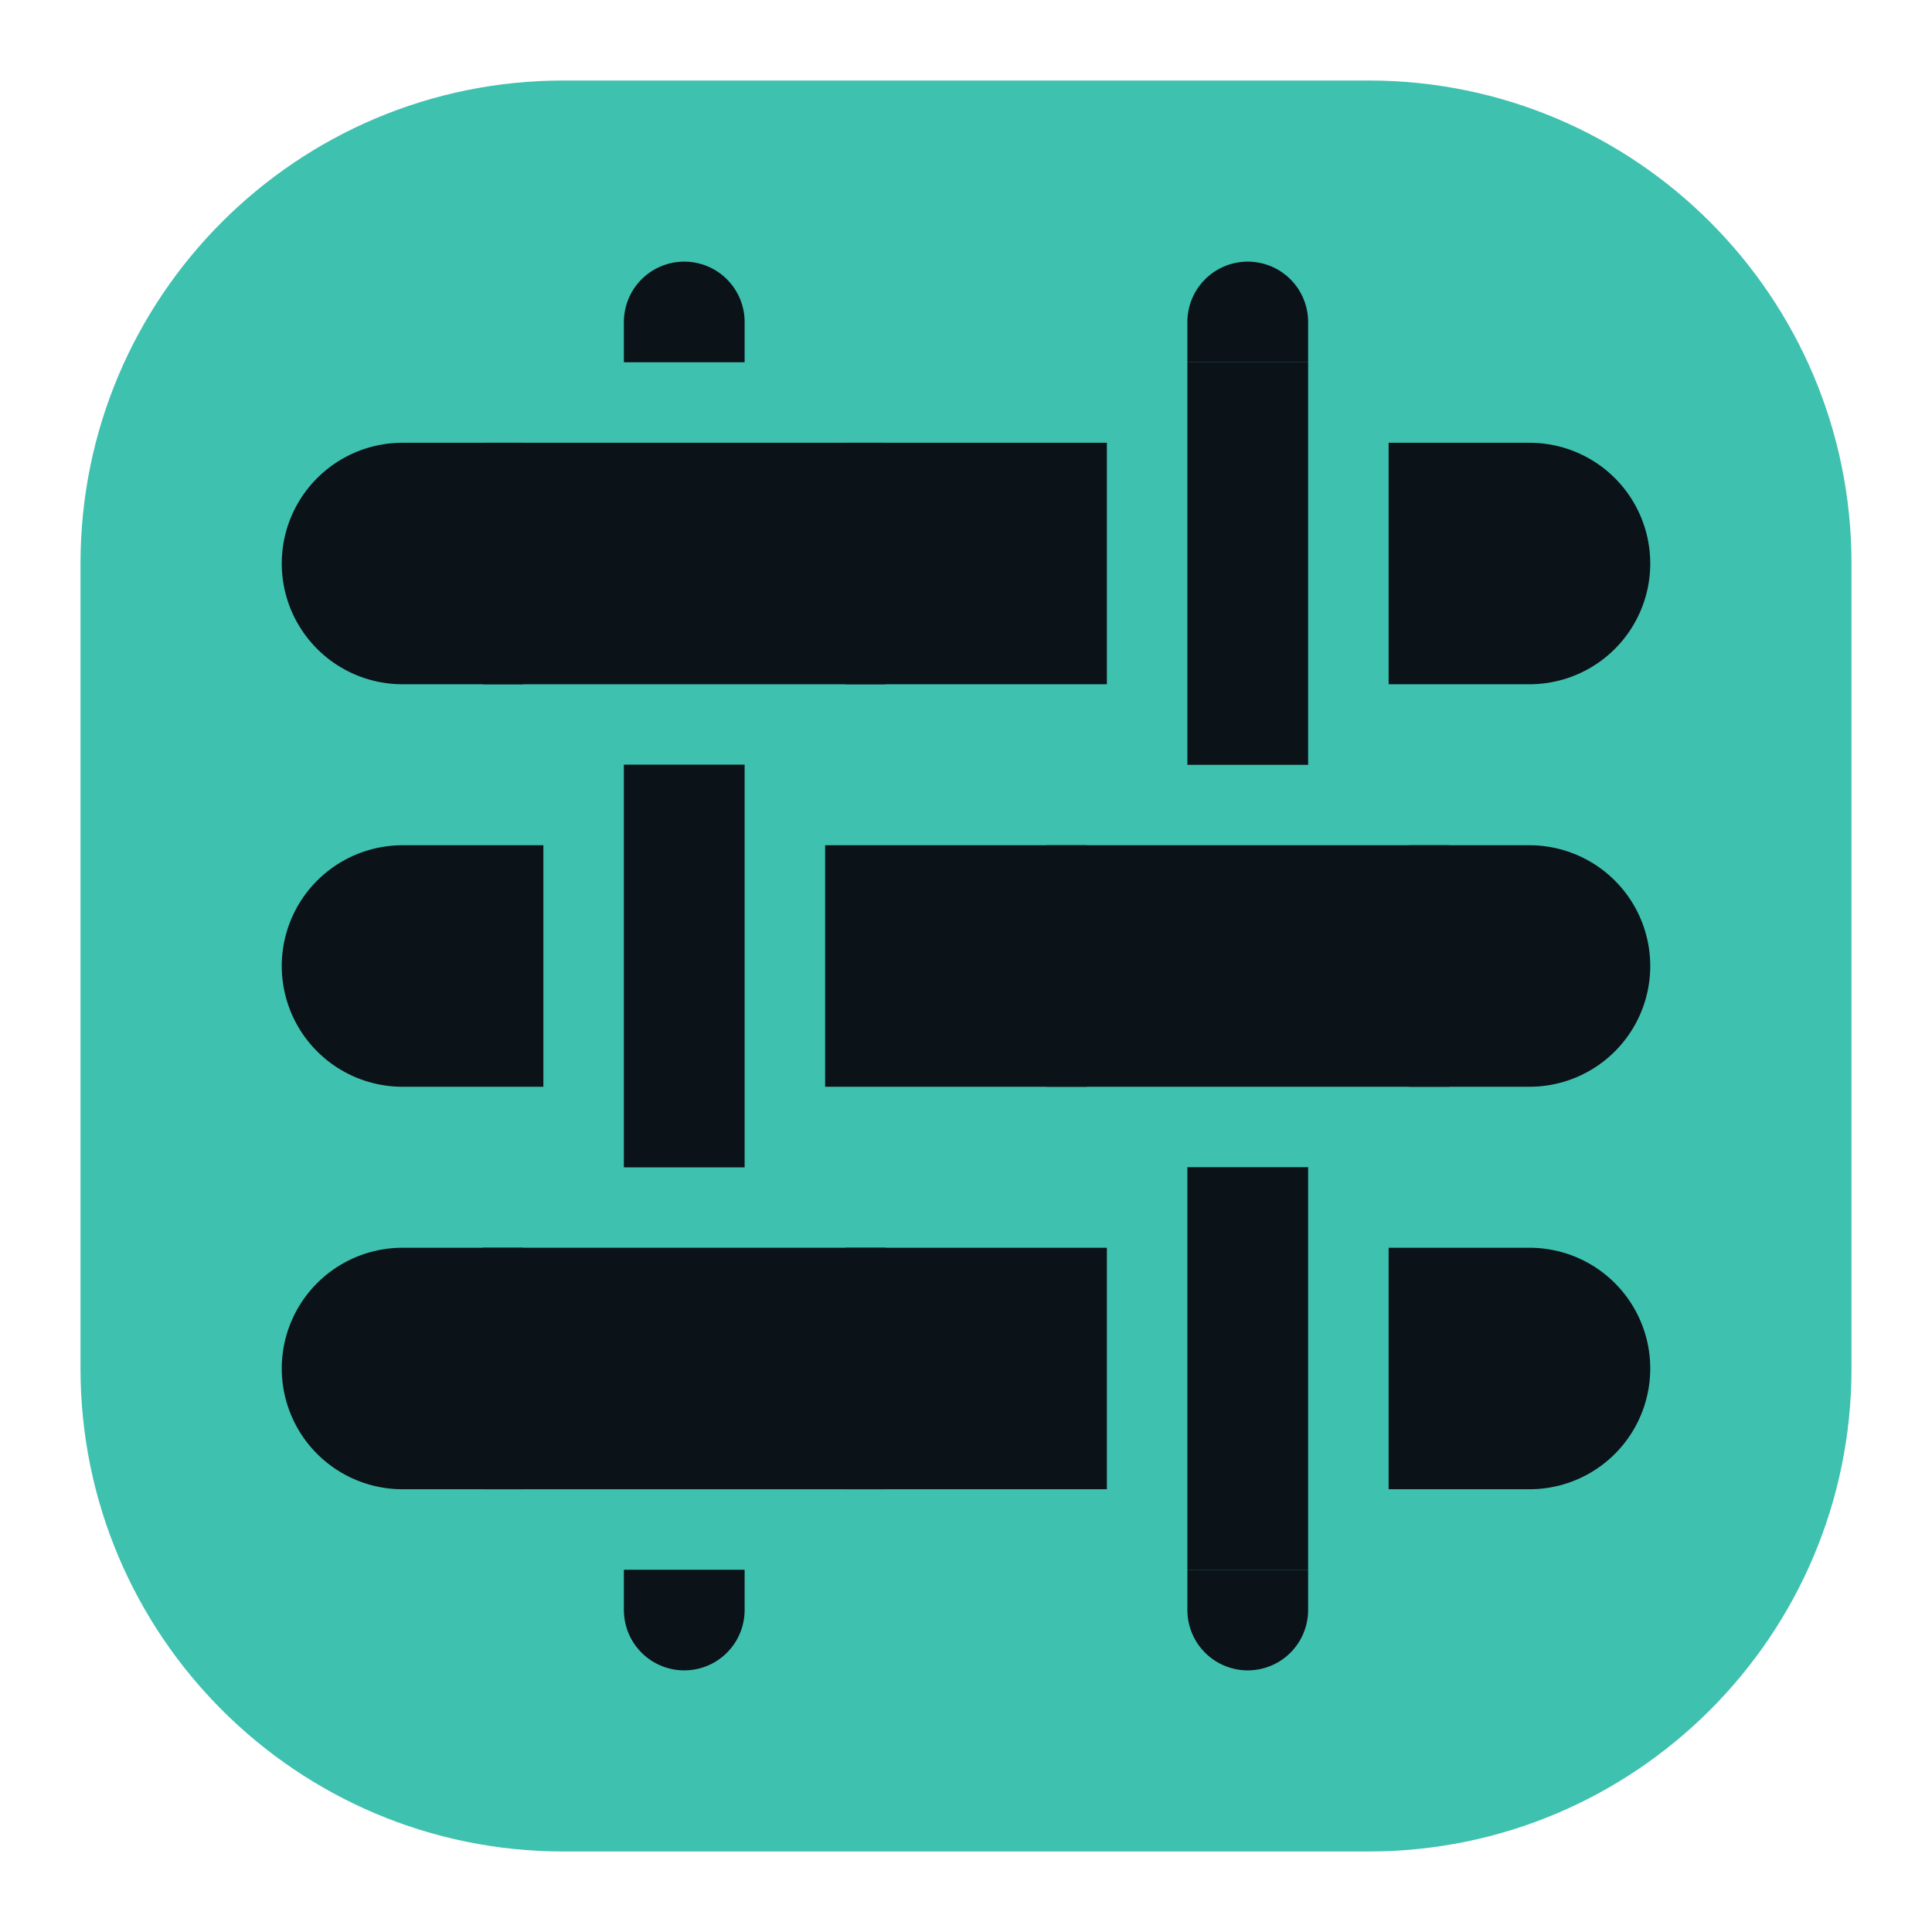
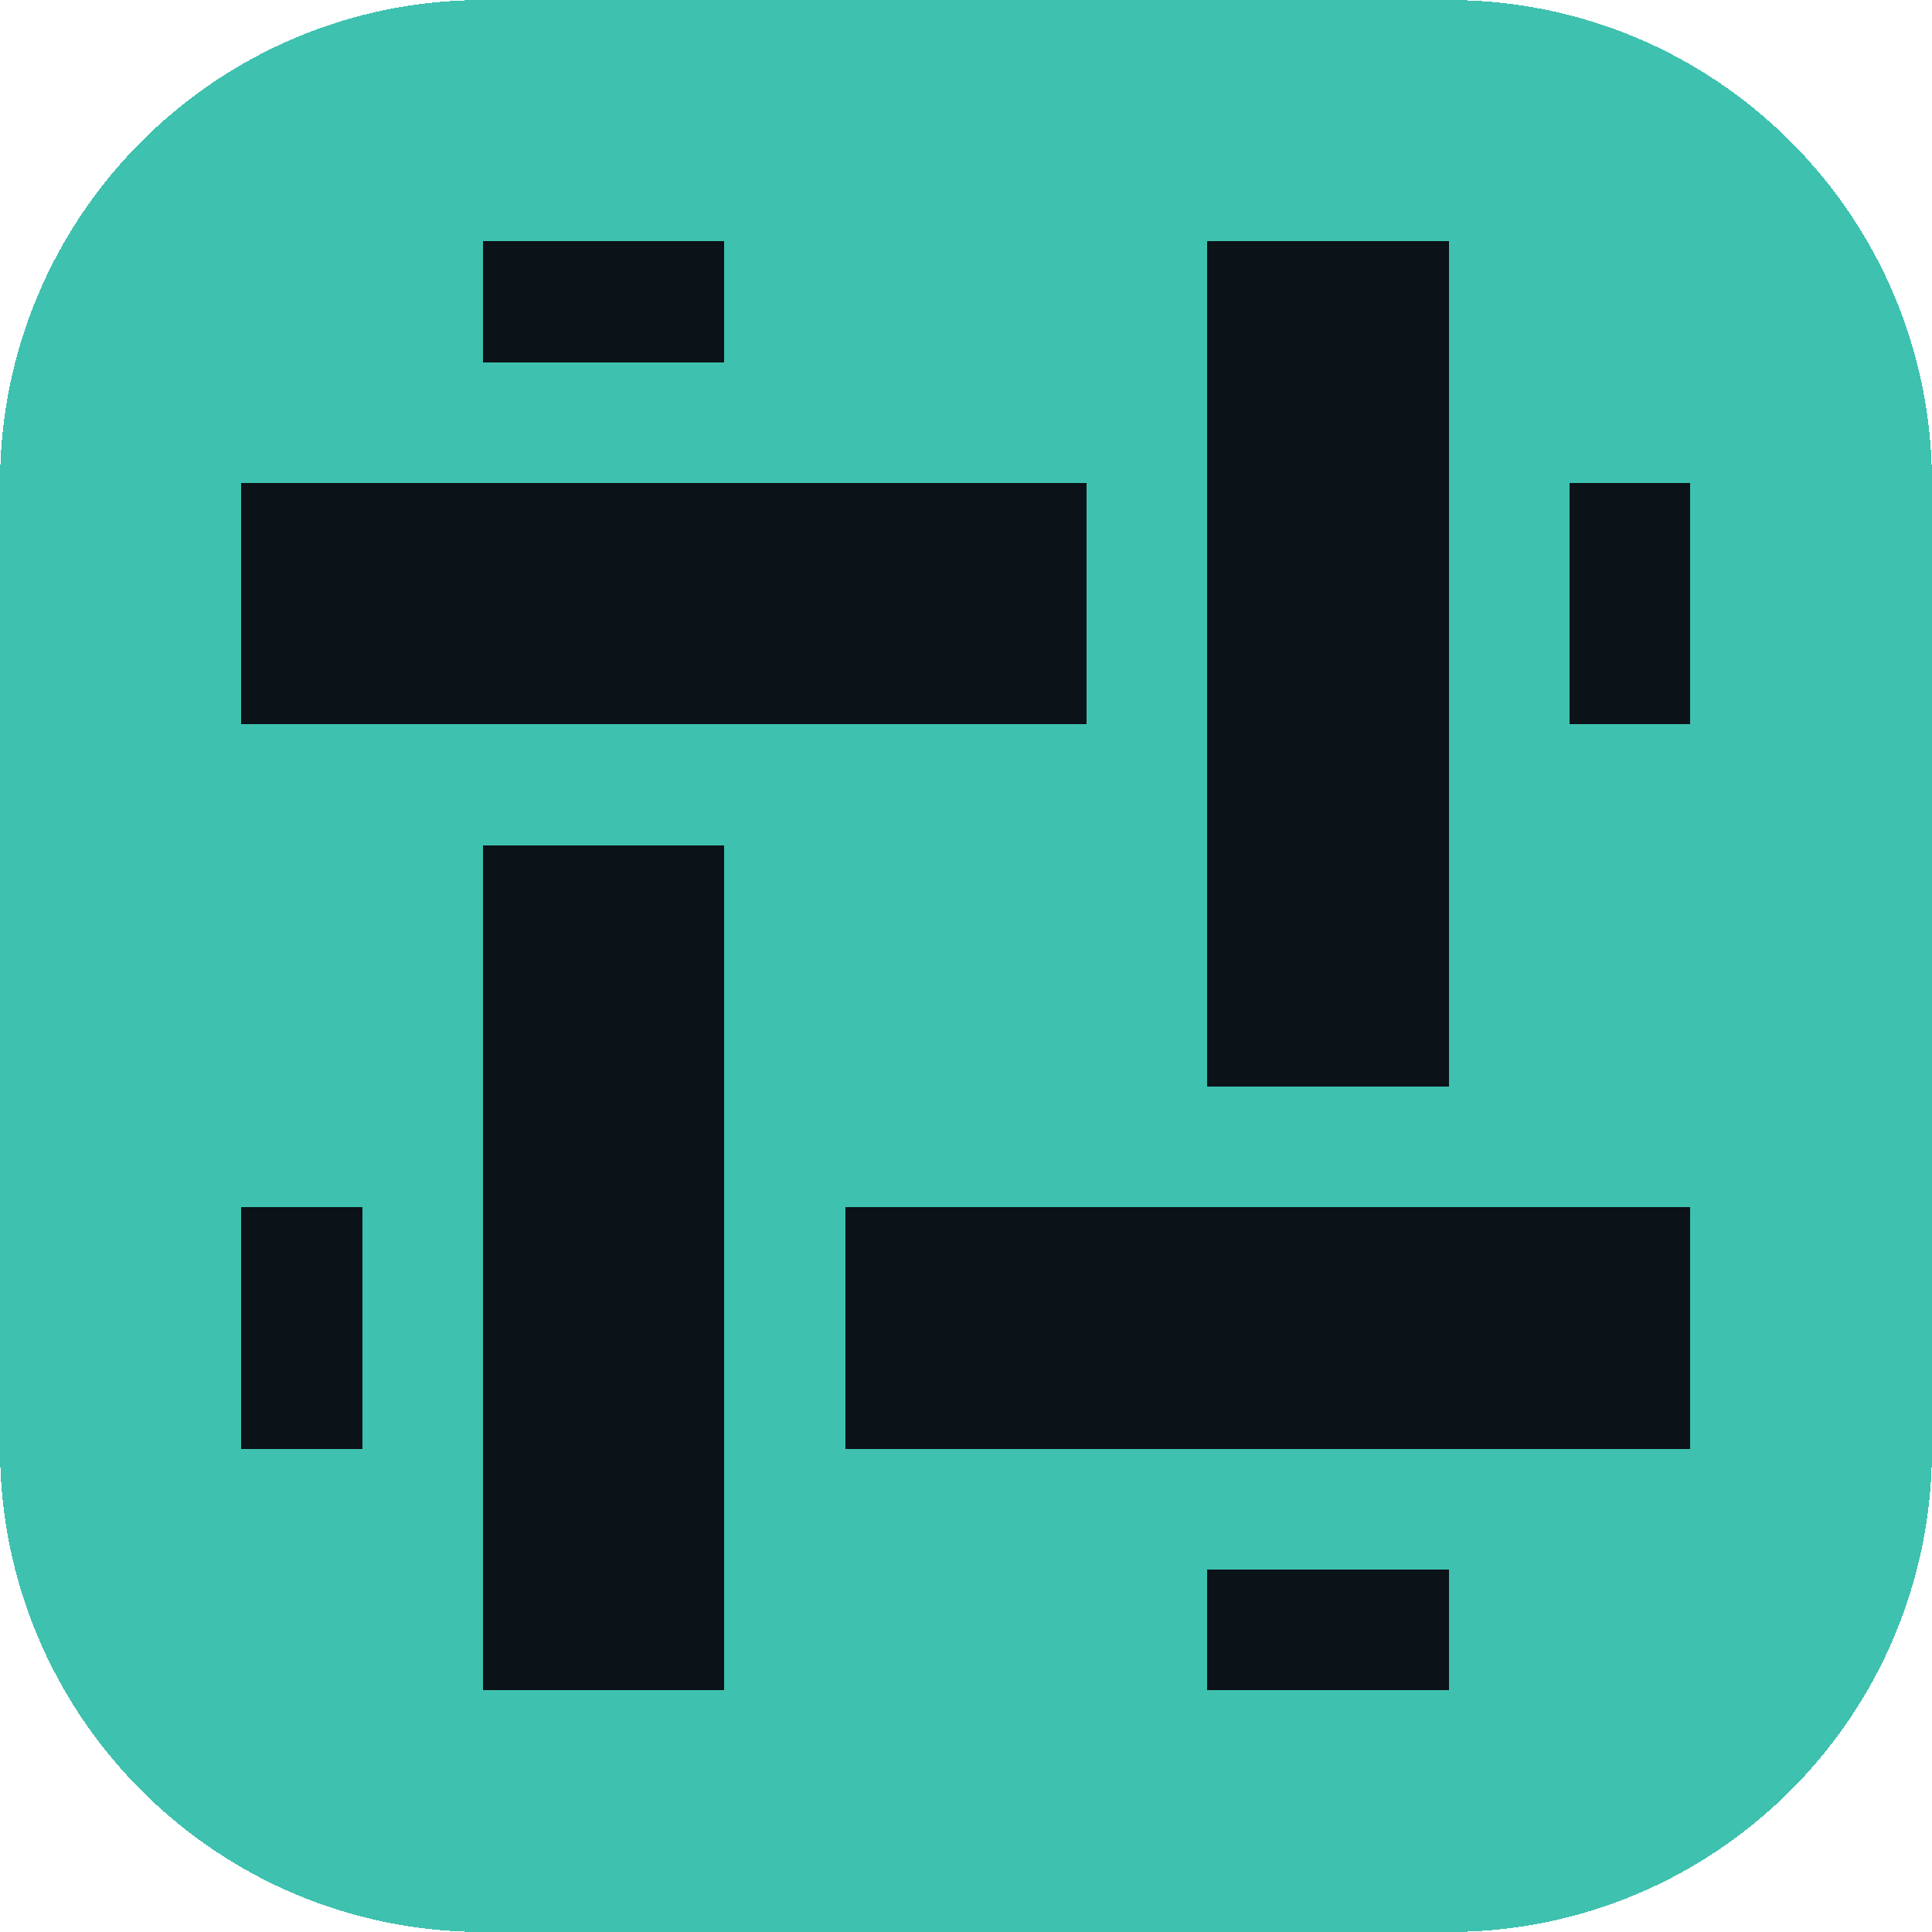
- <svg xmlns="http://www.w3.org/2000/svg" width="48" height="48" viewBox="0 0 48 48" role="img" aria-label="Weft">
-   <rect x="2" y="2" width="44" height="44" rx="12" fill="#3FC1B0" />
-   <g fill="none" stroke-linecap="round">
-     <path d="M17 8V40M31 8V40" stroke="#0B1218" stroke-width="3" />
-     <path d="M10 14H38M10 24H38M10 34H38" stroke="#0B1218" stroke-width="6" />
-     <path d="M13 14H21M27 24H35M13 34H21" stroke="#3FC1B0" stroke-width="10" stroke-linecap="butt" />
-     <path d="M12 14H22M26 24H36M12 34H22" stroke="#0B1218" stroke-width="6" stroke-linecap="butt" />
-     <path d="M31 9V19M17 19V29M31 29V39" stroke="#3FC1B0" stroke-width="7" stroke-linecap="butt" />
-     <path d="M31 9V19M17 19V29M31 29V39" stroke="#0B1218" stroke-width="3" stroke-linecap="butt" />
-   </g>
+ <svg xmlns="http://www.w3.org/2000/svg" width="16" height="16" viewBox="0 0 16 16" shape-rendering="crispEdges" role="img" aria-label="Weft">
+   <rect width="16" height="16" rx="4" fill="#3FC1B0" />
+   <rect x="4" y="2" width="2" height="12" fill="#0B1218" />
+   <rect x="10" y="2" width="2" height="12" fill="#0B1218" />
+   <rect x="2" y="4" width="12" height="2" fill="#0B1218" />
+   <rect x="2" y="10" width="12" height="2" fill="#0B1218" />
+   <rect x="9" y="3" width="4" height="4" fill="#3FC1B0" />
+   <rect x="10" y="3" width="2" height="4" fill="#0B1218" />
+   <rect x="3" y="9" width="4" height="4" fill="#3FC1B0" />
+   <rect x="4" y="9" width="2" height="4" fill="#0B1218" />
+   <rect x="3" y="3" width="4" height="4" fill="#3FC1B0" />
+   <rect x="3" y="4" width="4" height="2" fill="#0B1218" />
+   <rect x="9" y="9" width="4" height="4" fill="#3FC1B0" />
+   <rect x="9" y="10" width="4" height="2" fill="#0B1218" />
</svg>
